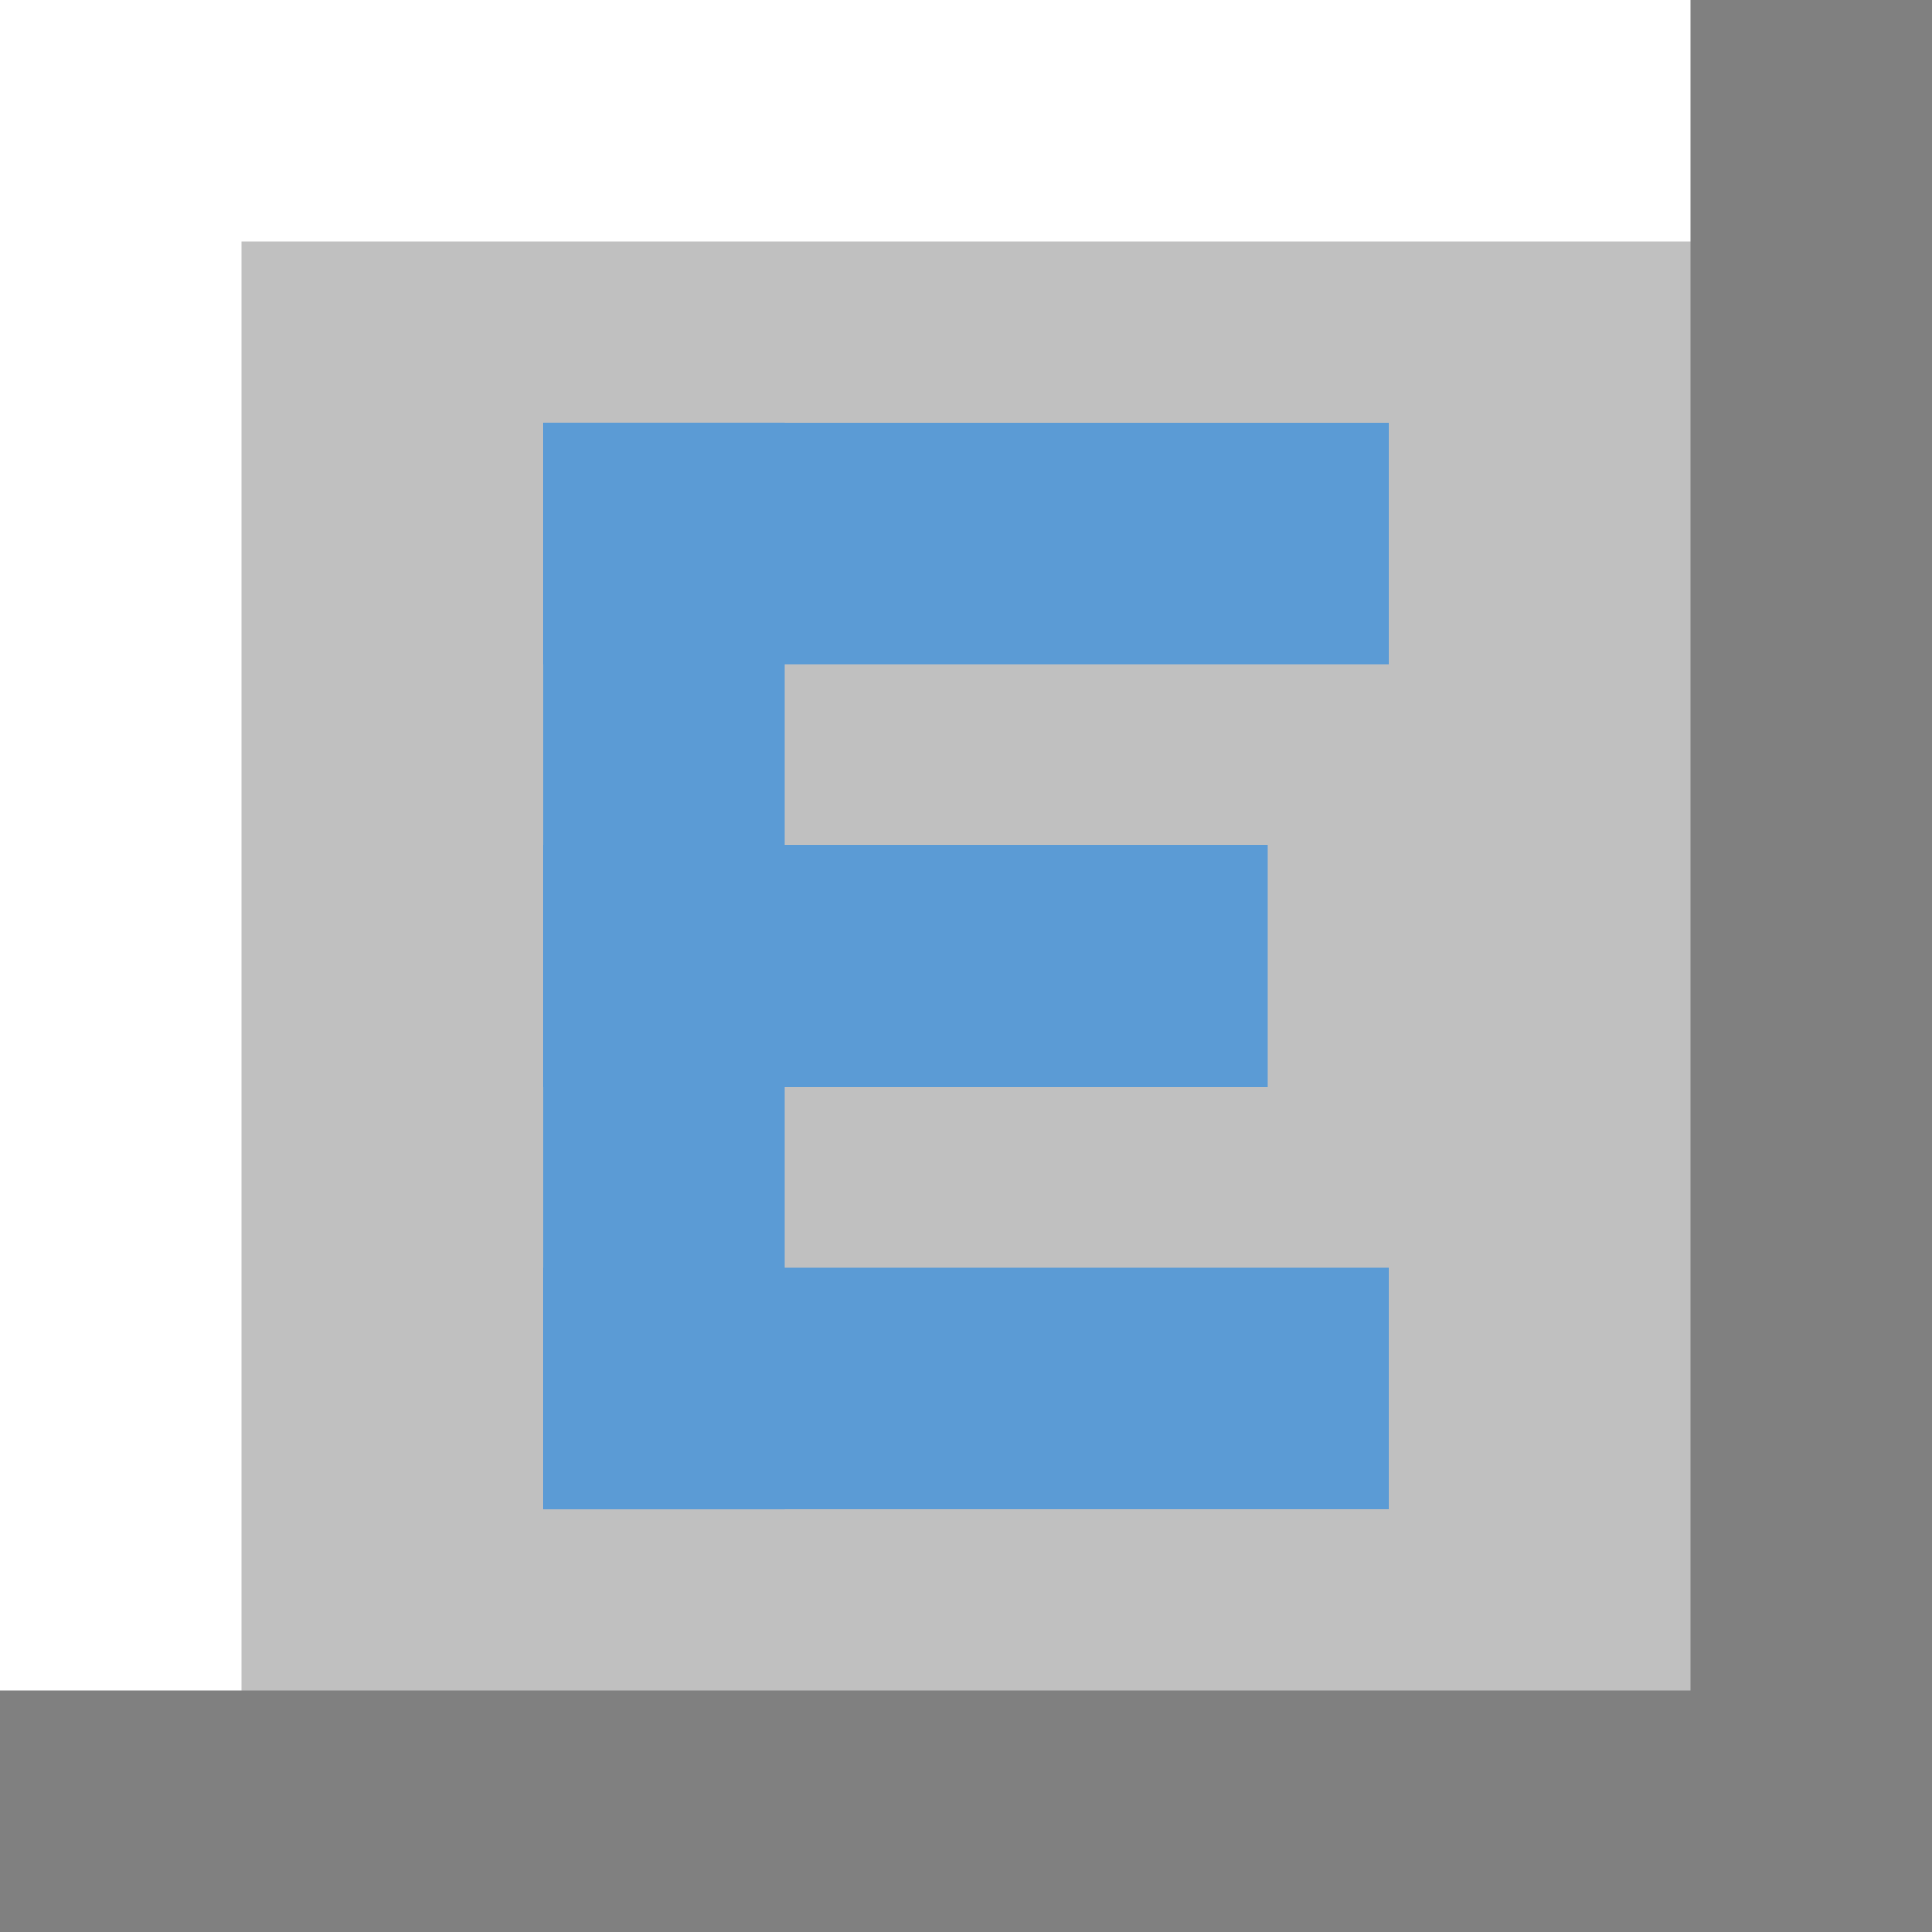
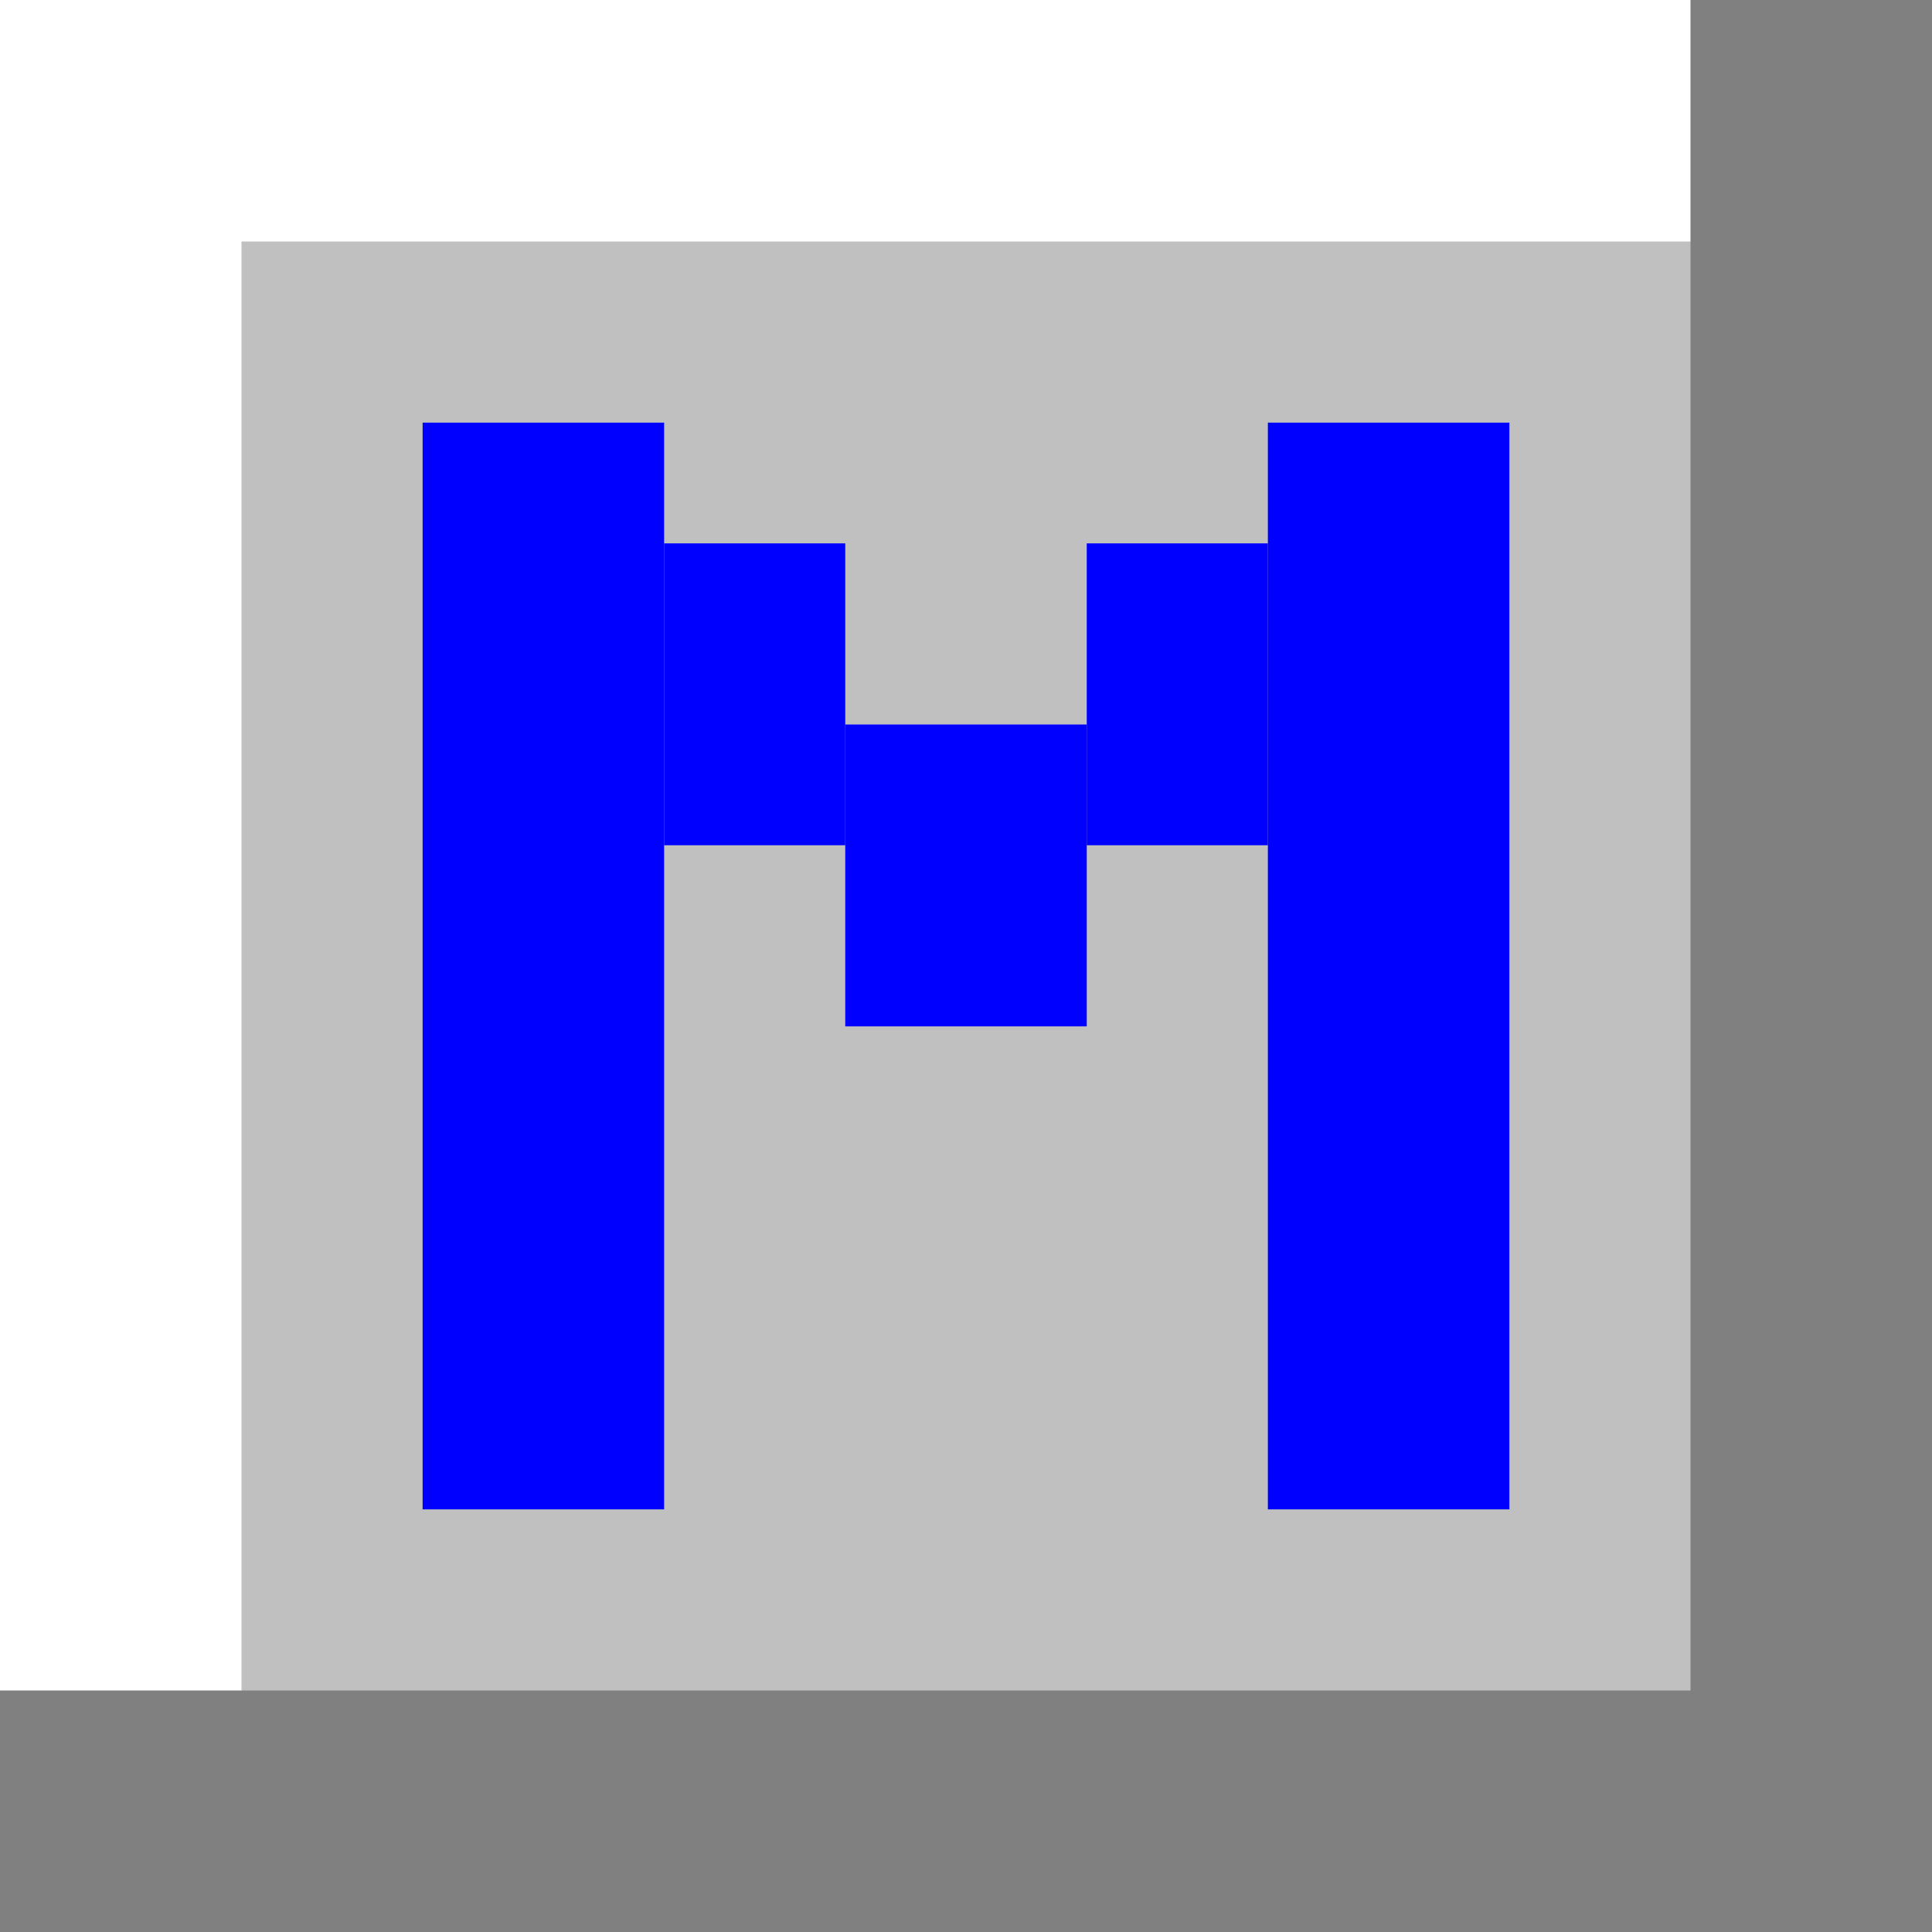
<svg xmlns="http://www.w3.org/2000/svg" viewBox="0 0 16 16">
  <rect width="16" height="16" fill="#c0c0c0" />
  <rect width="16" height="2" fill="#ffffff" />
  <rect width="2" height="16" fill="#ffffff" />
  <rect y="14" width="16" height="2" fill="#808080" />
  <rect x="14" width="2" height="16" fill="#808080" />
-   <g fill="#5b9bd5">
-     <rect x="4.5" y="3.5" width="2" height="9" />
-     <rect x="4.5" y="3.5" width="7" height="2" />
-     <rect x="4.5" y="7" width="6" height="2" />
-     <rect x="4.5" y="10.5" width="7" height="2" />
+   <g fill="#0000ff">
+     <rect x="3.5" y="3.5" width="2" height="9" />
+     <rect x="10.5" y="3.5" width="2" height="9" />
+     <rect x="5.5" y="4.5" width="1.5" height="2.5" />
+     <rect x="9" y="4.5" width="1.5" height="2.5" />
+     <rect x="7" y="6" width="2" height="2.5" />
  </g>
</svg>
